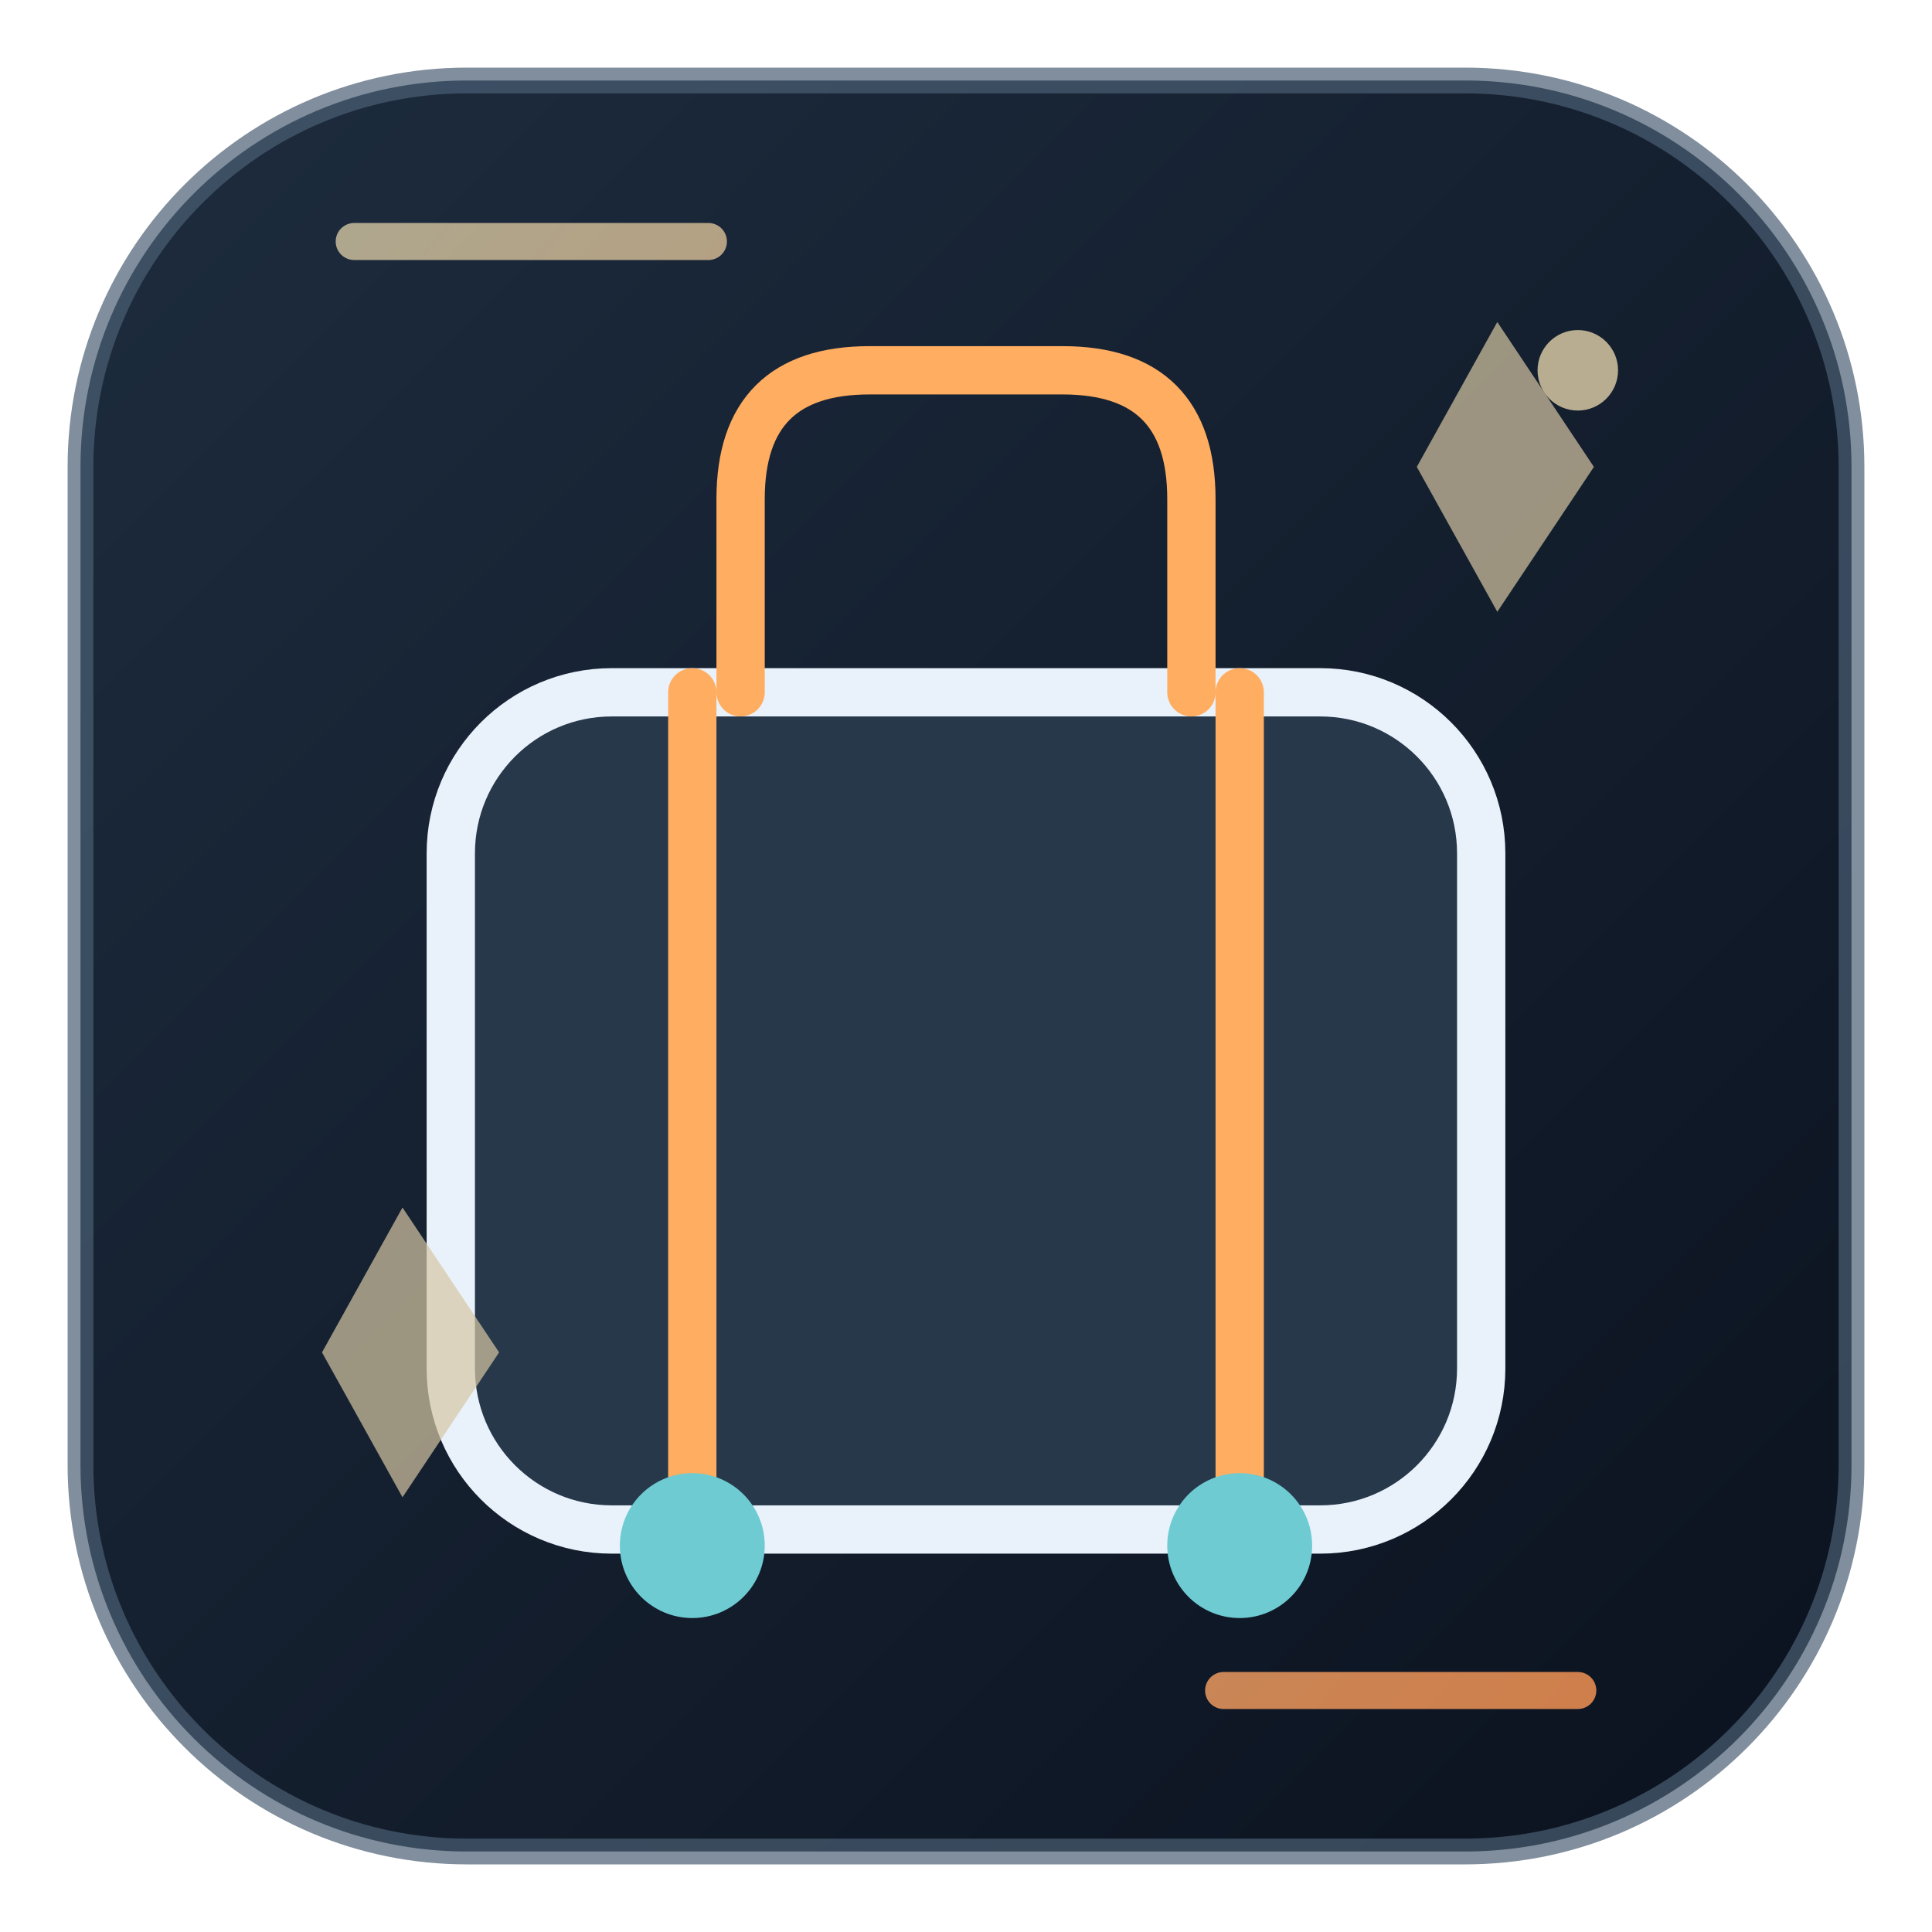
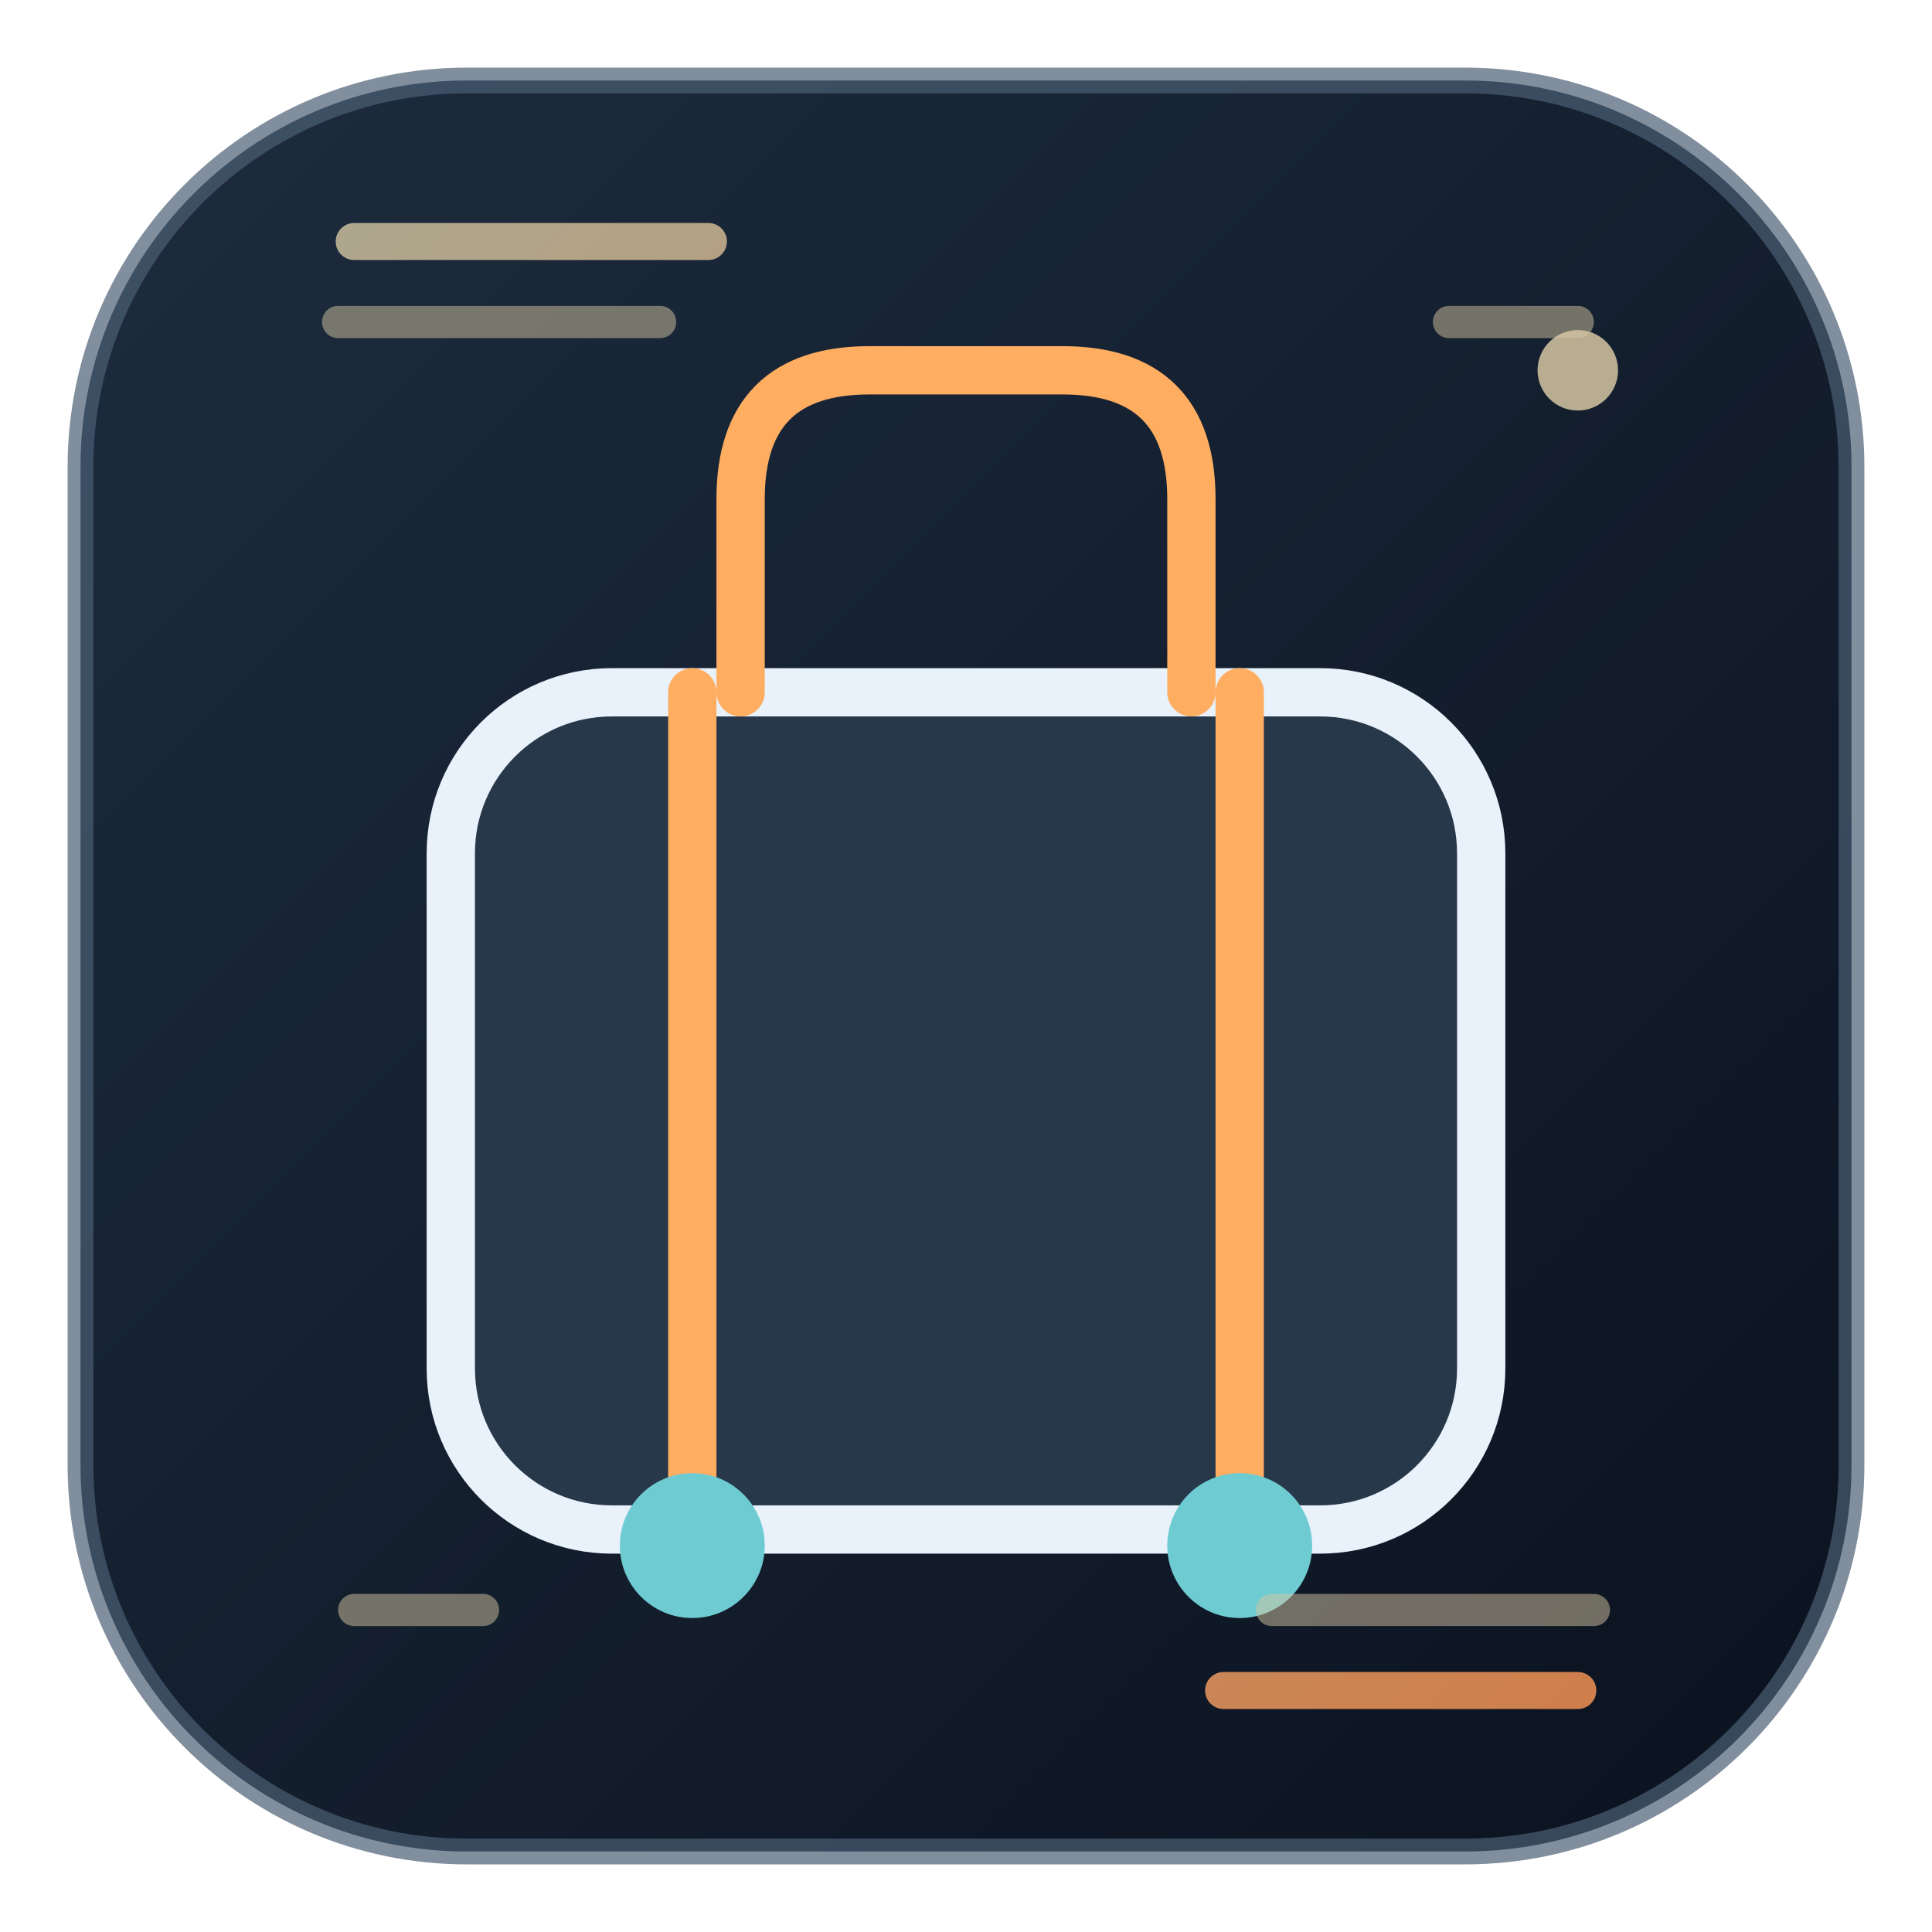
<svg xmlns="http://www.w3.org/2000/svg" width="120" height="120" viewBox="0 0 120 120" role="img" aria-label="Travel Case" data-creator="Jelvan Elements" data-collection="Premium Icon Studio">
  <defs>
    <linearGradient id="surface" x1="0" x2="1" y1="0" y2="1">
      <stop stop-color="#1D2C3E" />
      <stop offset="1" stop-color="#0B121F" />
    </linearGradient>
    <linearGradient id="edge" x1="0" x2="1" y1="0" y2="1">
      <stop stop-color="#D5C6A2" />
      <stop offset="1" stop-color="#FF9A56" />
    </linearGradient>
  </defs>
  <style>
@keyframes orbit{to{transform:rotate(360deg)}}
@keyframes pulse{0%,100%{opacity:.26;transform:scale(.86)}50%{opacity:1;transform:scale(1.12)}}
@keyframes drift{0%,100%{transform:translateY(-4px)}50%{transform:translateY(4px)}}
@keyframes shimmer{0%,100%{opacity:.16}50%{opacity:.85}}
- .motion{transform-box:fill-box;transform-origin:center;animation:drift 3.4s ease-in-out infinite;}
+ .motion{transform-box:fill-box;transform-origin:center;animation:shimmer 2.8s ease-in-out infinite;}
@media(prefers-reduced-motion:reduce){.motion{animation:none!important}}
</style>
  <rect x="5" y="5" width="110" height="110" rx="24" fill="url(#surface)" stroke="#4B5F74" stroke-opacity=".7" stroke-width="1.6" />
  <path d="M22 15h22M76 105h22" stroke="url(#edge)" stroke-width="2.3" stroke-linecap="round" opacity=".8" />
  <circle cx="98" cy="23" r="2.5" fill="#D5C6A2" opacity=".85" />
  <g>
    <rect x="28" y="43" width="64" height="52" rx="10" fill="#27384B" stroke="#E9F2FB" stroke-width="3" />
    <path d="M46 43V31q0-8 8-8h12q8 0 8 8v12M43 43v52M77 43v52" stroke="#FFAD61" stroke-width="3" fill="none" stroke-linecap="round" stroke-linejoin="round" />
    <circle cx="43" cy="96" r="4" fill="#6ECBD2" stroke="#6ECBD2" stroke-width="1" />
    <circle cx="77" cy="96" r="4" fill="#6ECBD2" stroke="#6ECBD2" stroke-width="1" />
  </g>
  <g class="motion">
-     <path d="M20 84l5-9 6 9-6 9ZM88 29l5-9 6 9-6 9Z" fill="#D5C6A2" opacity=".7" />
+     <path d="M21 20h20M79 100h20M22 100h8M90 20h8" stroke="#D5C6A2" stroke-width="2" stroke-linecap="round" opacity=".5" />
  </g>
</svg>
